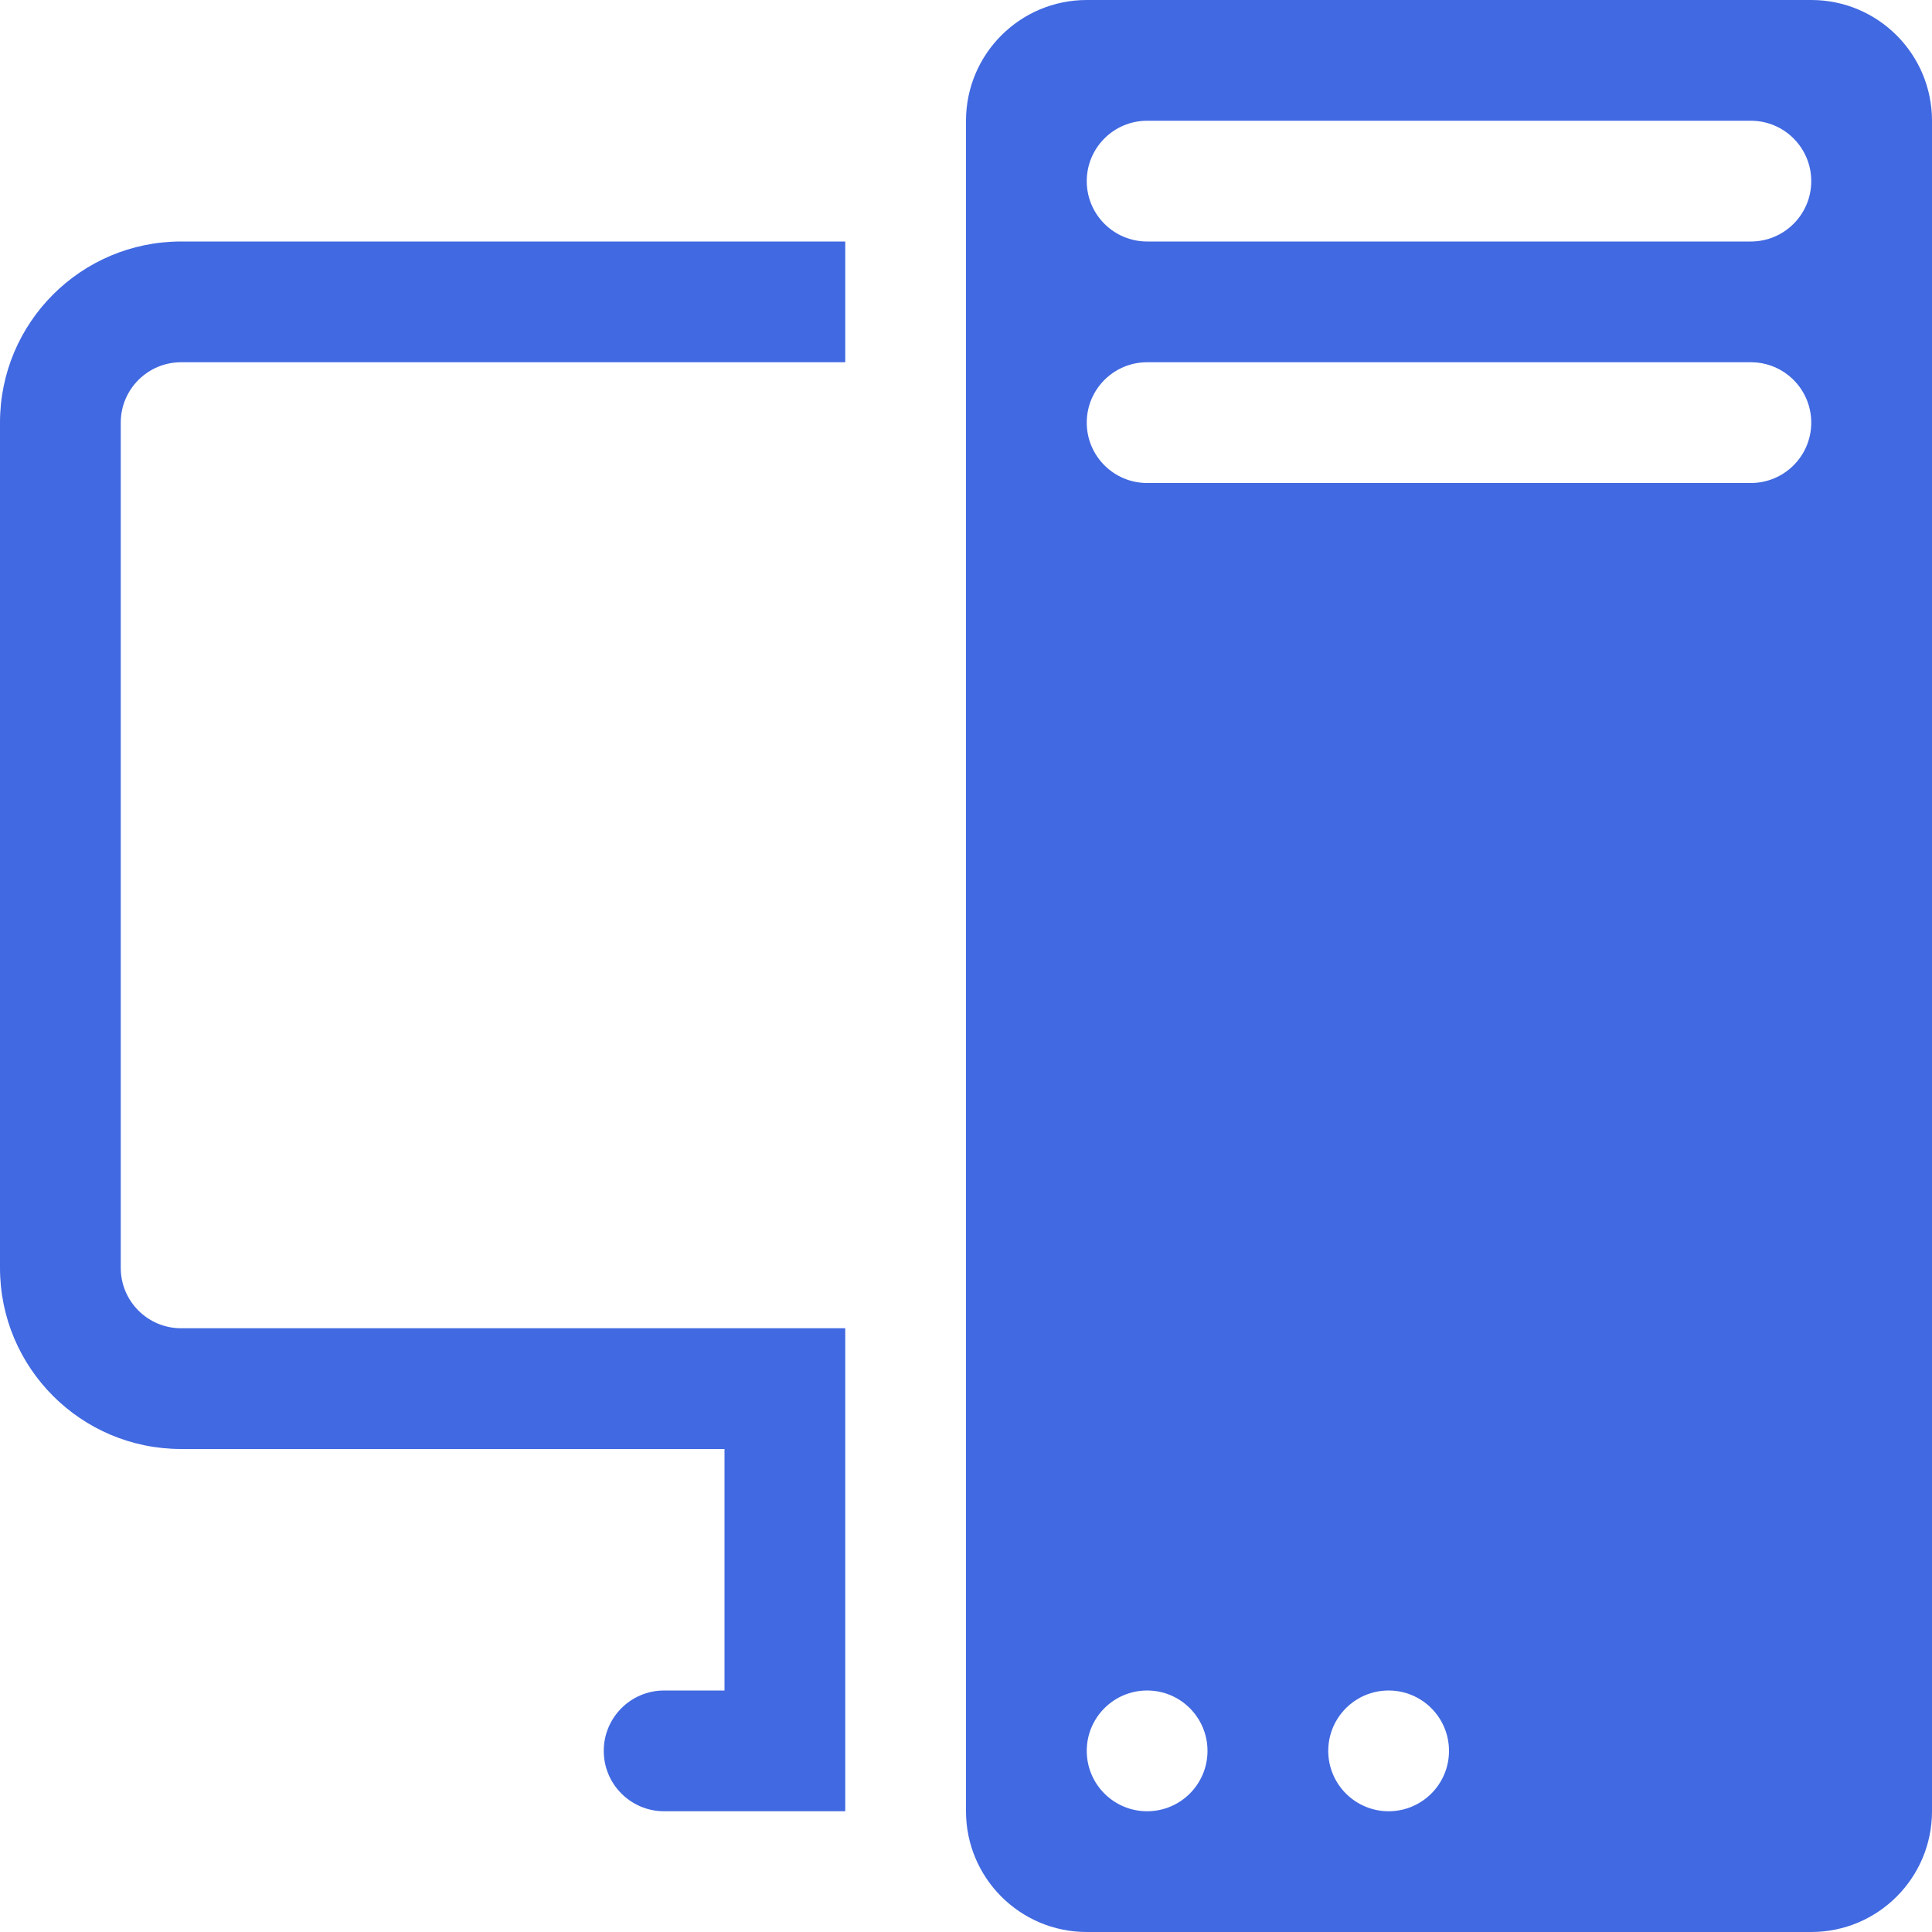
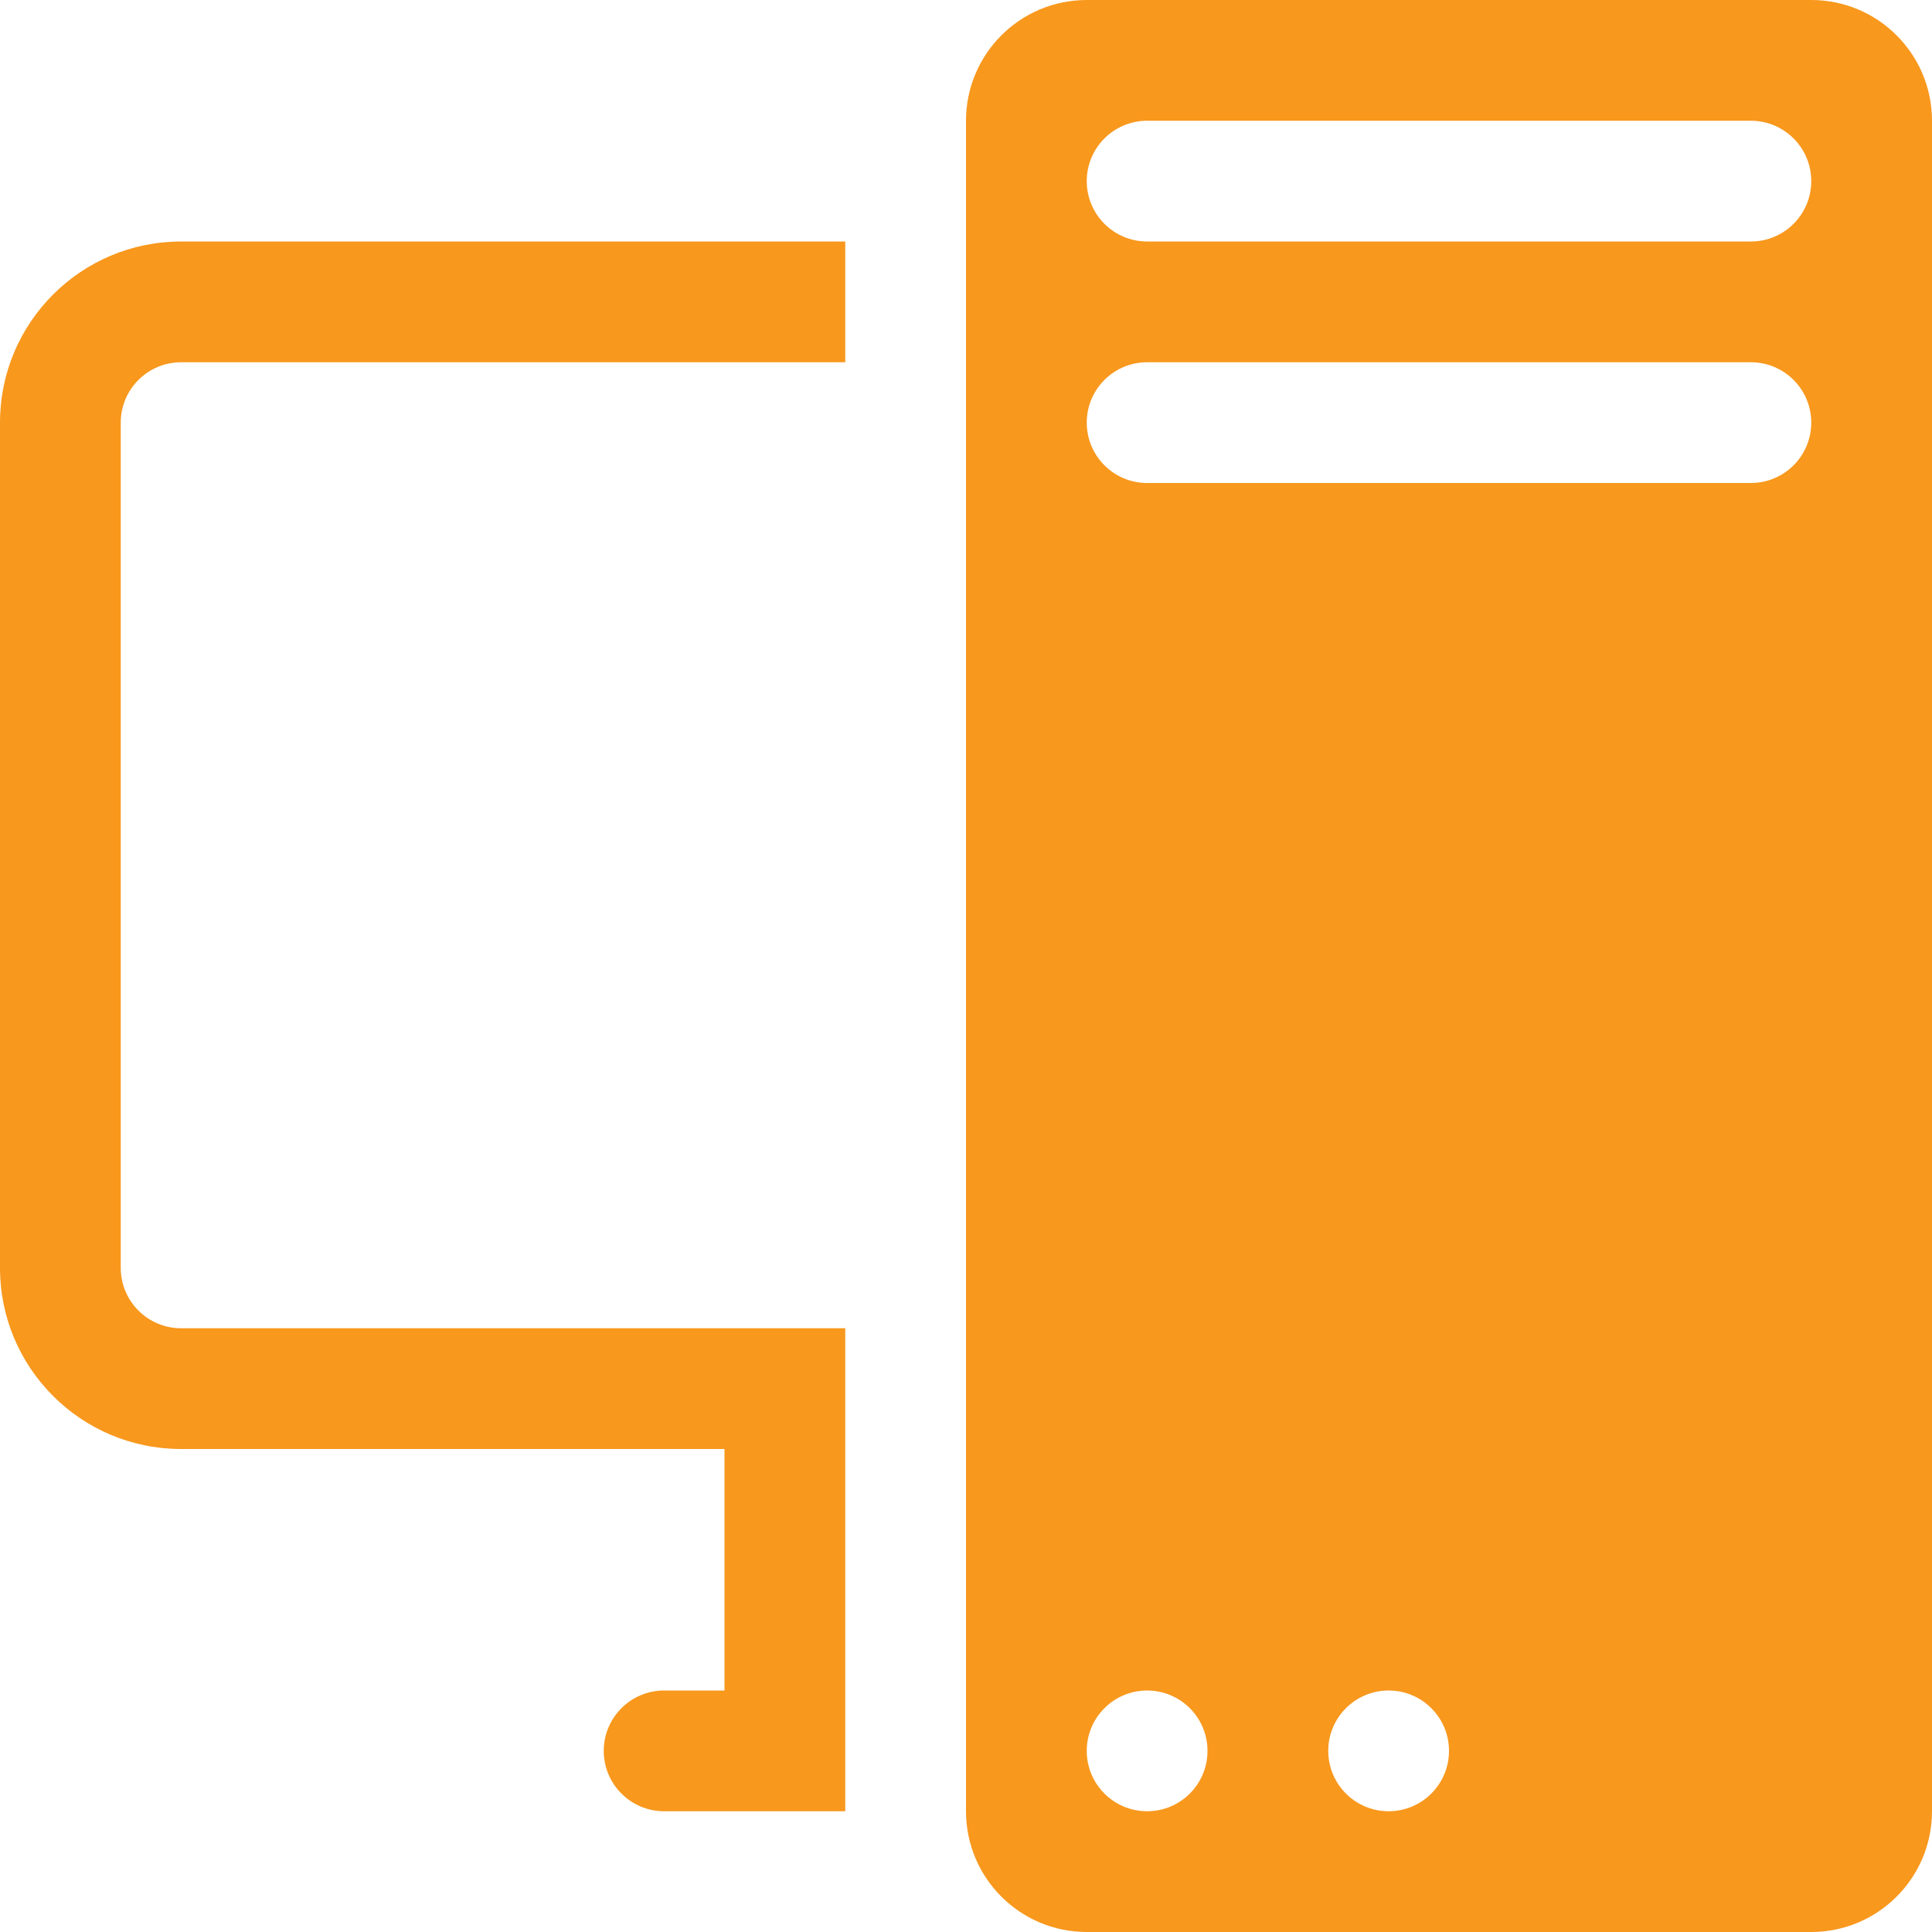
<svg xmlns="http://www.w3.org/2000/svg" width="768" height="768" viewBox="0 0 16 16">
-   <path fill="royalblue" d="M8 1a1 1 0 0 1 1-1h6a1 1 0 0 1 1 1v14a1 1 0 0 1-1 1H9a1 1 0 0 1-1-1zm1 13.5a.5.5 0 1 0 1 0a.5.5 0 0 0-1 0m2 0a.5.5 0 1 0 1 0a.5.5 0 0 0-1 0M9.5 1a.5.5 0 0 0 0 1h5a.5.5 0 0 0 0-1zM9 3.5a.5.5 0 0 0 .5.5h5a.5.5 0 0 0 0-1h-5a.5.5 0 0 0-.5.5M1.5 2A1.5 1.5 0 0 0 0 3.5v7A1.5 1.5 0 0 0 1.5 12H6v2h-.5a.5.5 0 0 0 0 1H7v-4H1.5a.5.5 0 0 1-.5-.5v-7a.5.5 0 0 1 .5-.5H7V2z" />
+   <path fill="#F8981D" d="M8 1a1 1 0 0 1 1-1h6a1 1 0 0 1 1 1v14a1 1 0 0 1-1 1H9a1 1 0 0 1-1-1zm1 13.5a.5.5 0 1 0 1 0a.5.5 0 0 0-1 0m2 0a.5.5 0 1 0 1 0a.5.5 0 0 0-1 0M9.5 1a.5.5 0 0 0 0 1h5a.5.5 0 0 0 0-1zM9 3.5a.5.5 0 0 0 .5.5h5a.5.5 0 0 0 0-1h-5a.5.5 0 0 0-.5.5M1.5 2A1.5 1.5 0 0 0 0 3.5v7A1.5 1.5 0 0 0 1.5 12H6v2h-.5a.5.5 0 0 0 0 1H7v-4H1.5a.5.5 0 0 1-.5-.5v-7a.5.5 0 0 1 .5-.5H7V2z" />
</svg>
